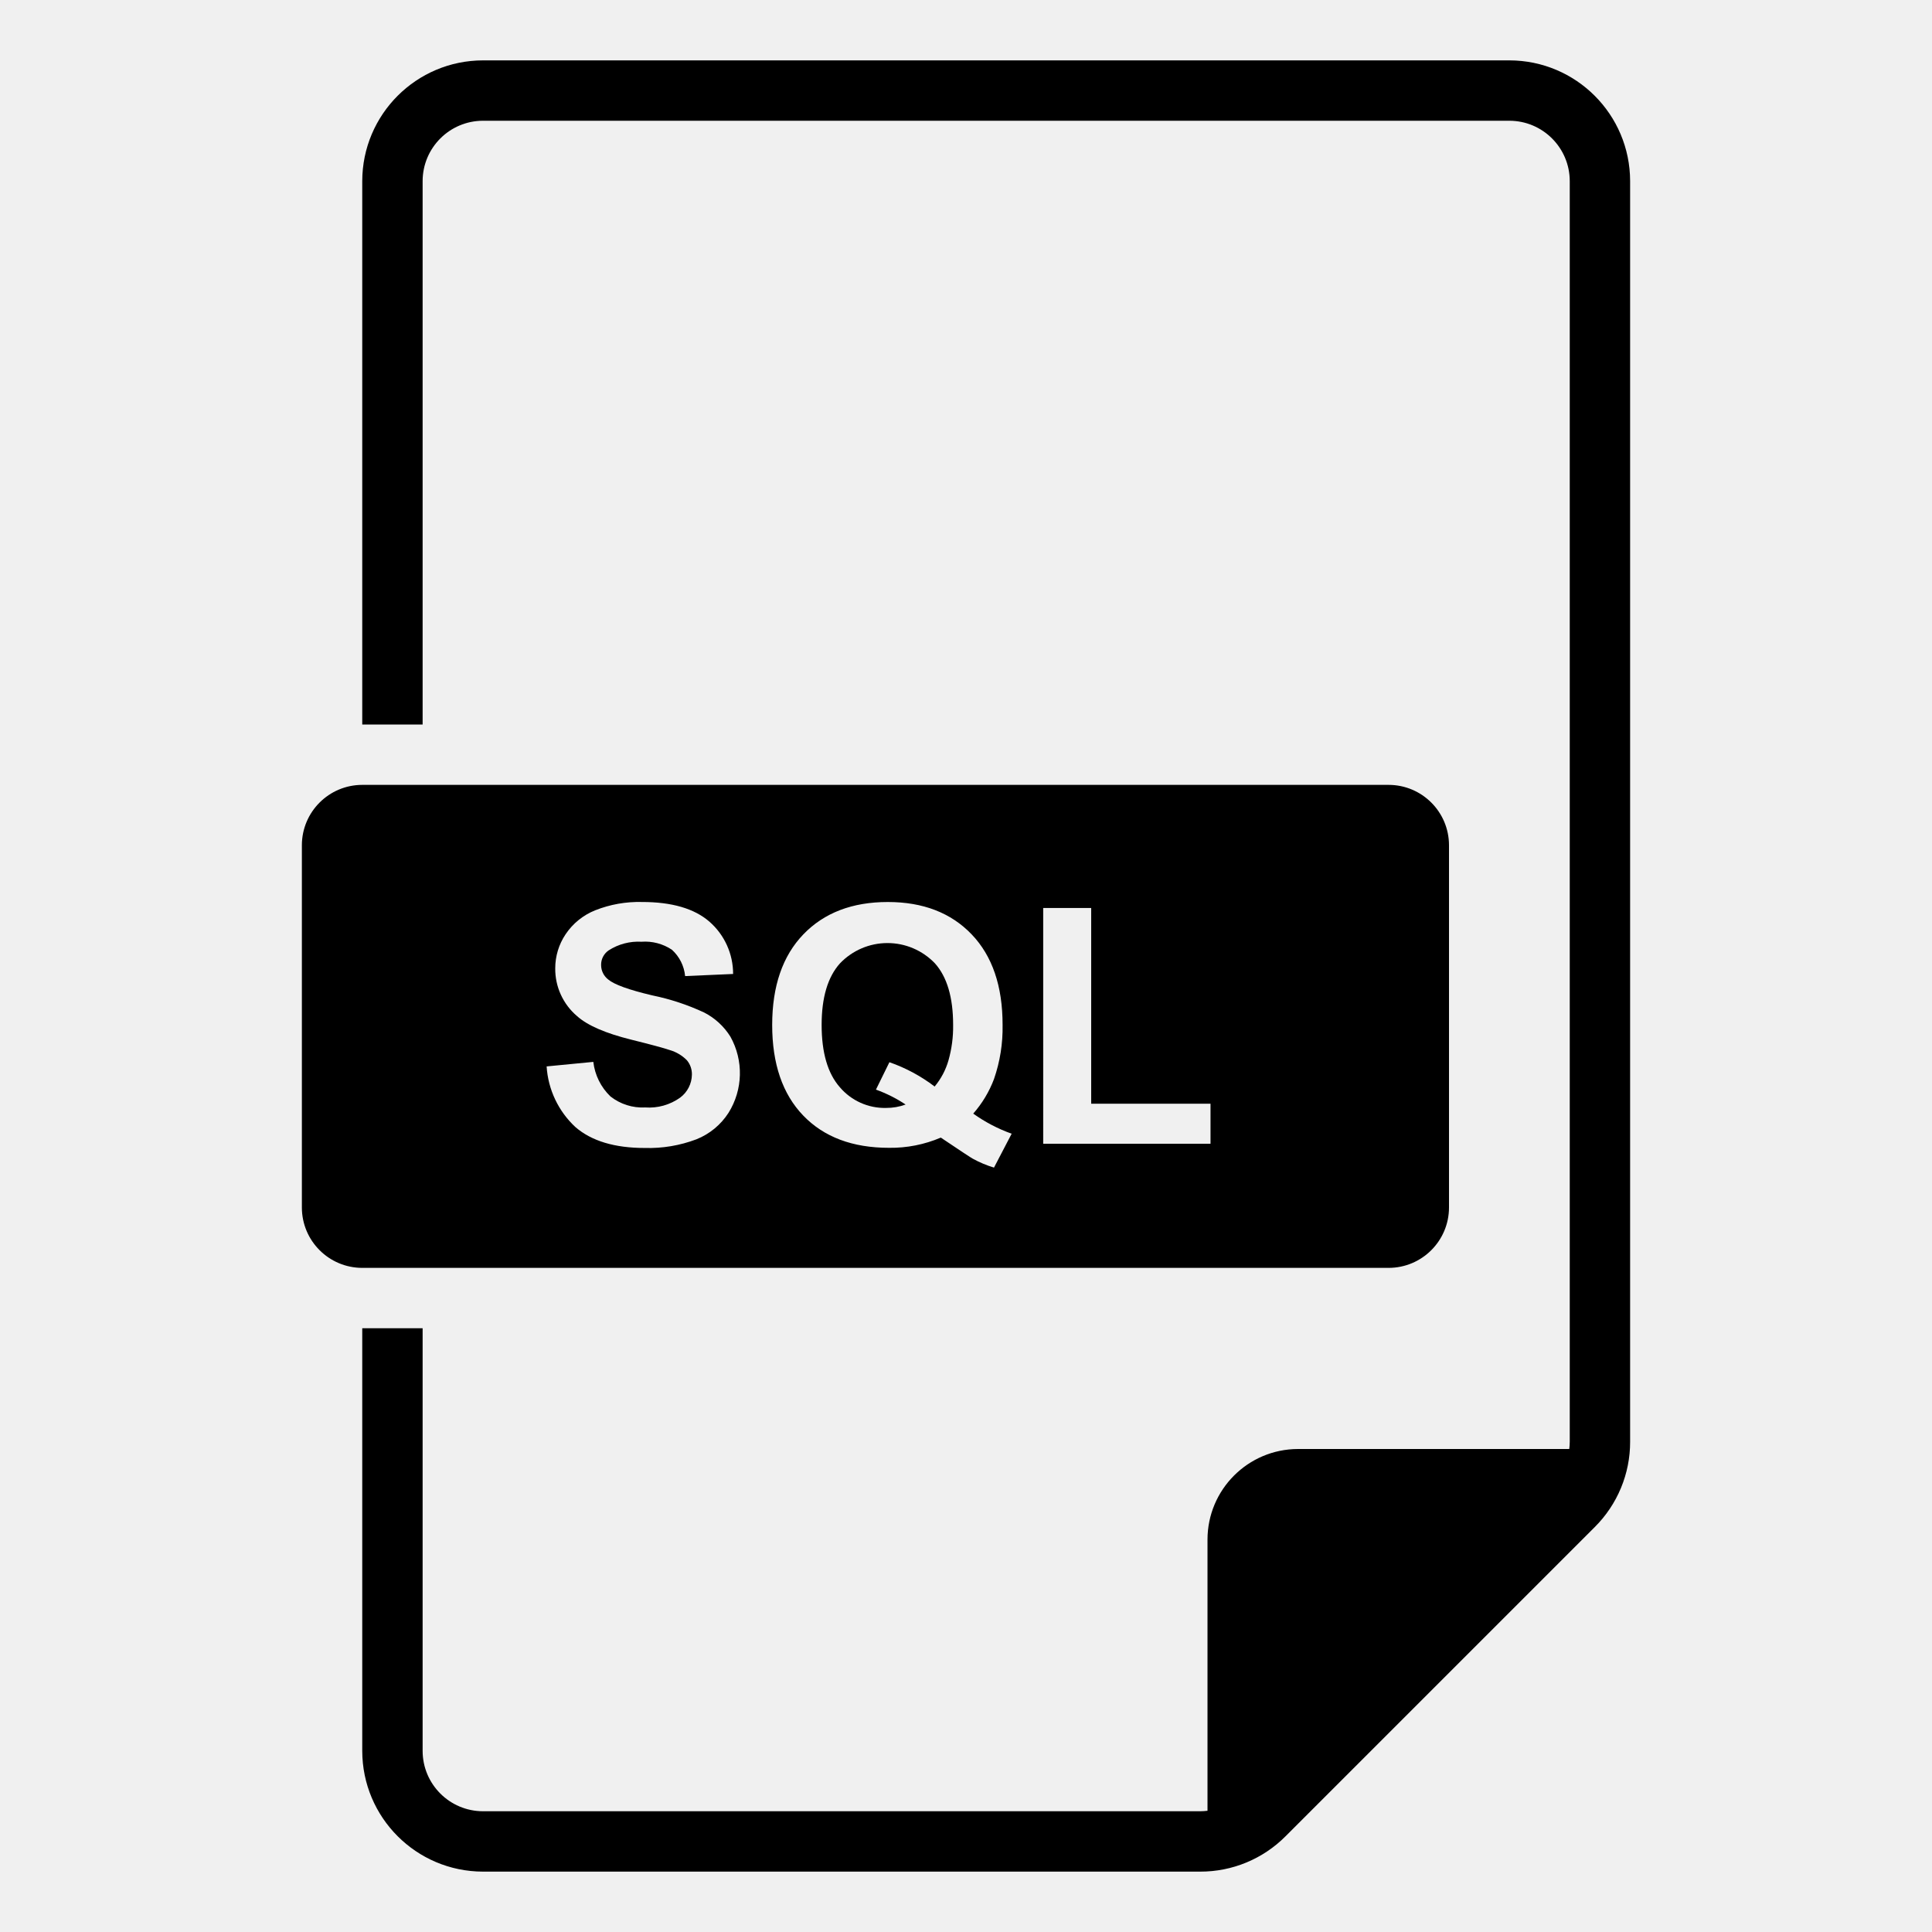
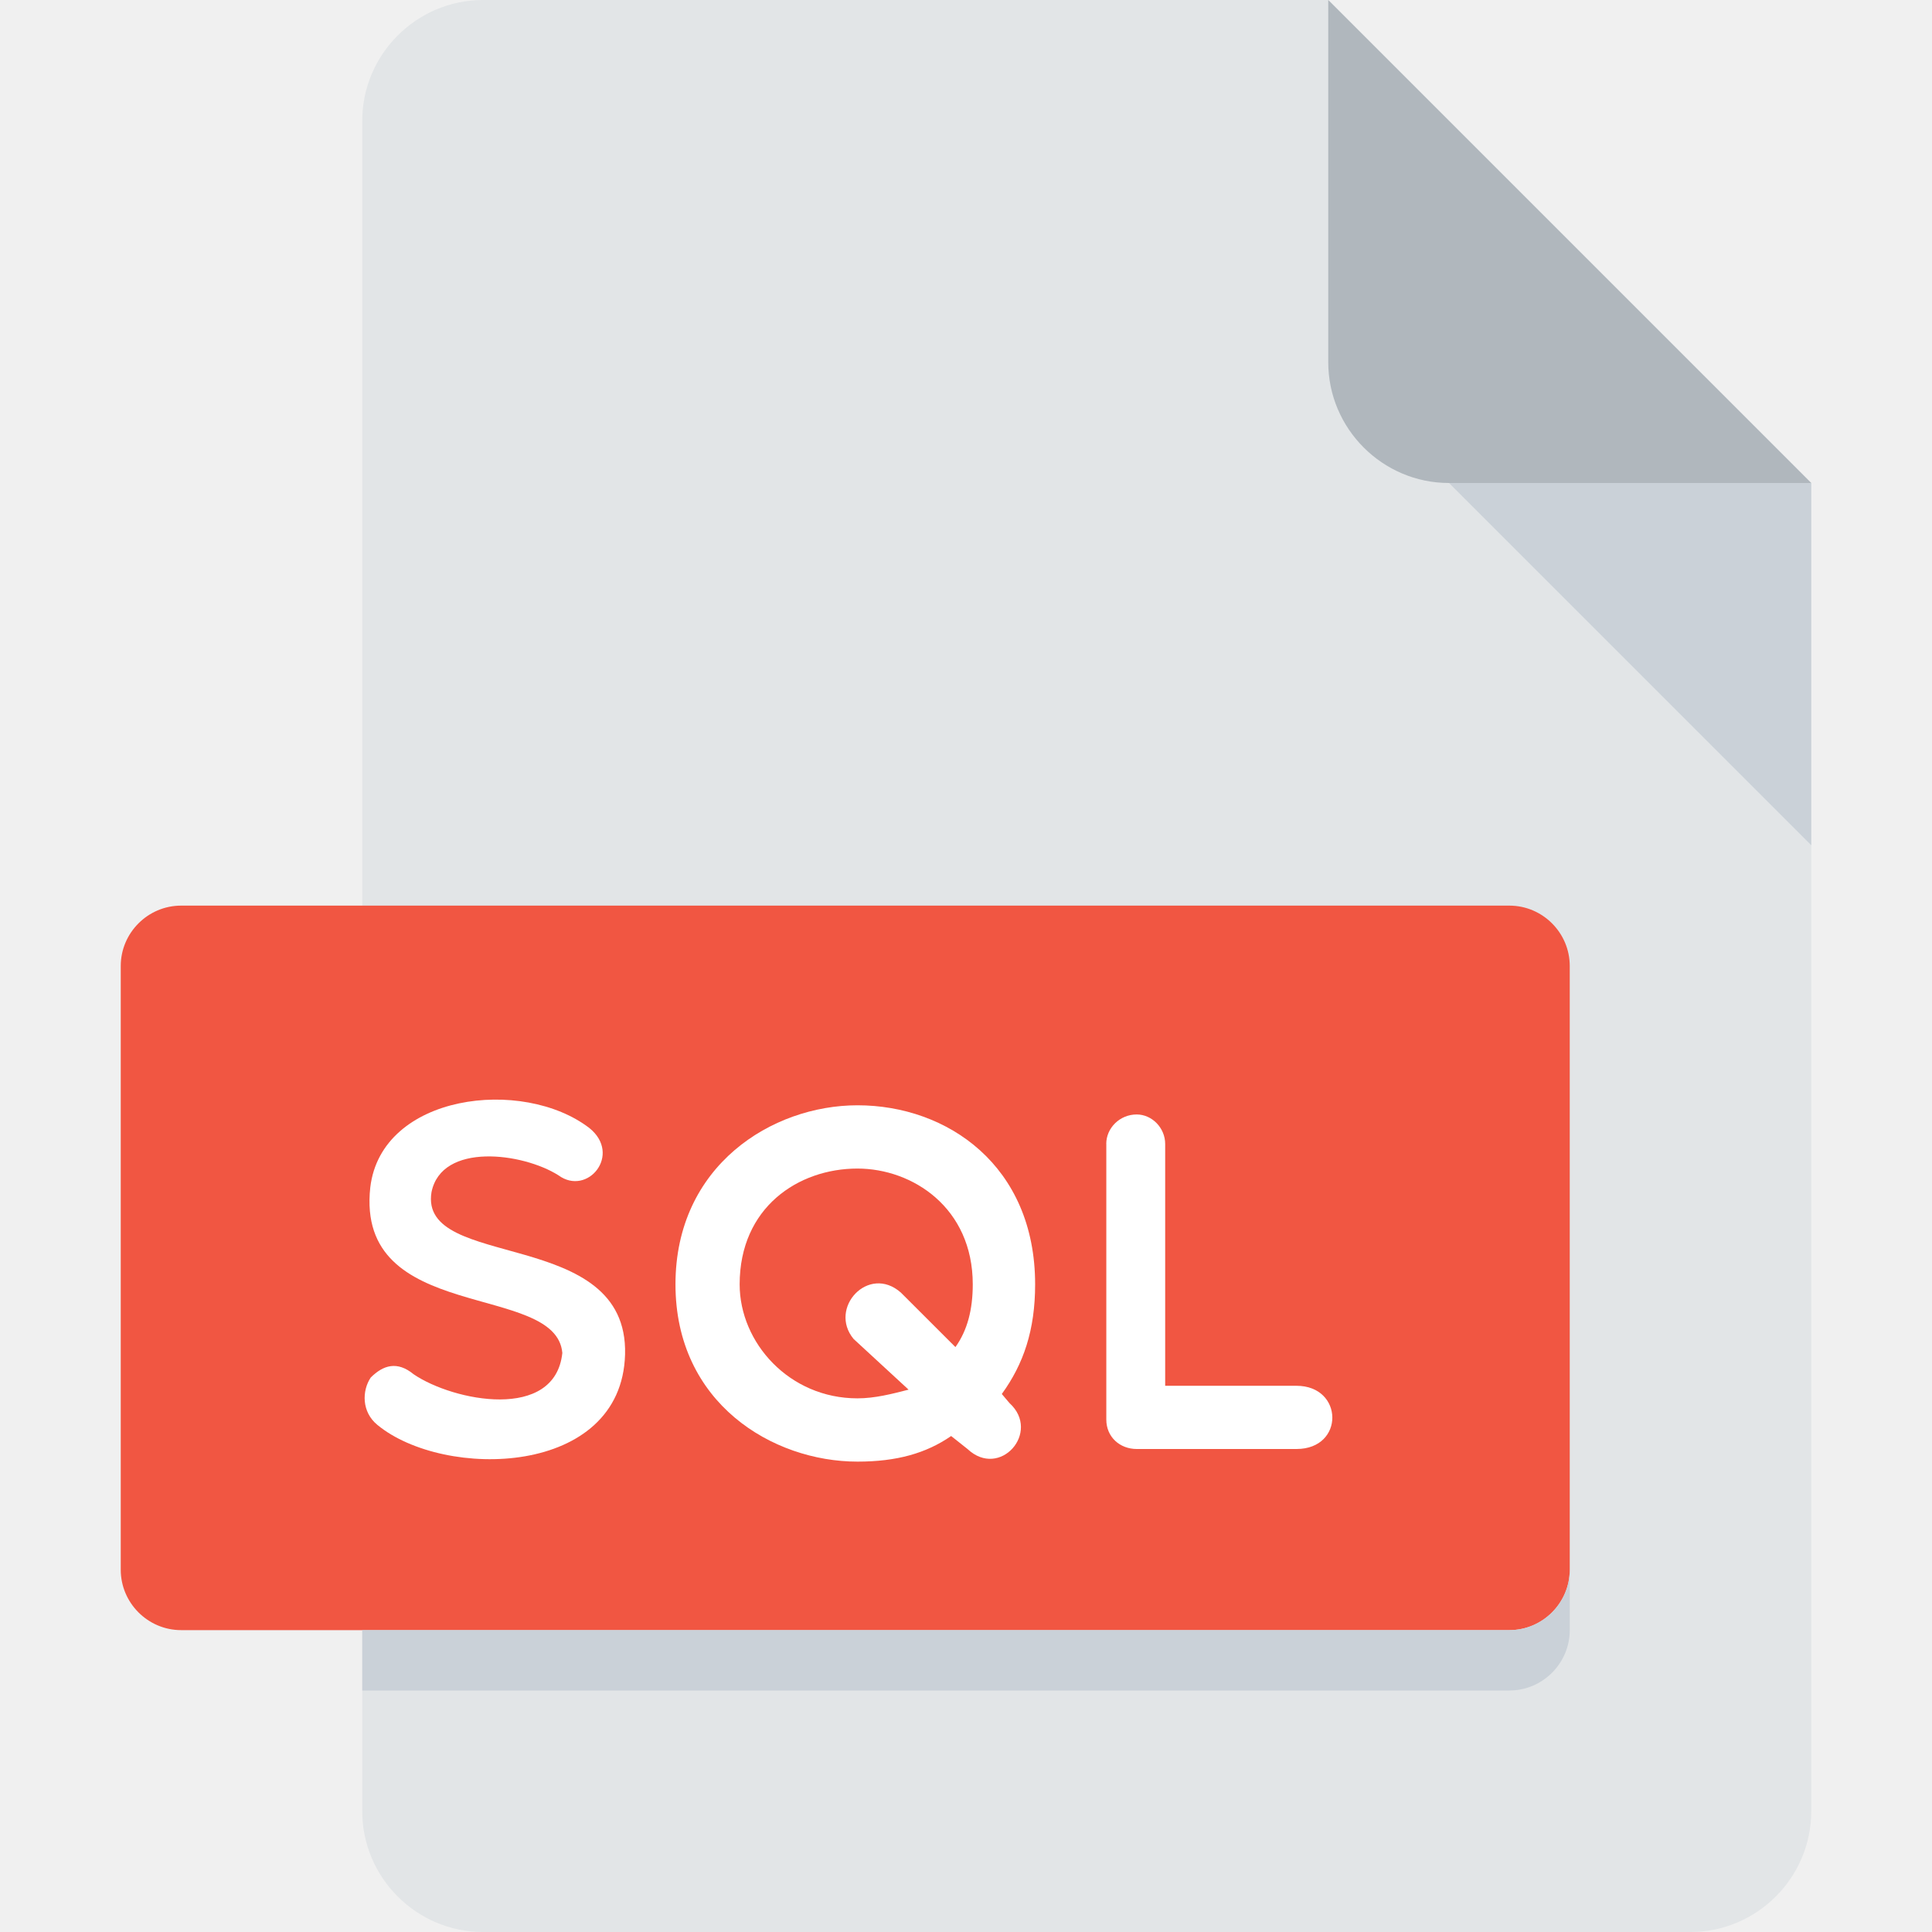
- <svg xmlns="http://www.w3.org/2000/svg" height="256" viewBox="0 0 256 256" width="256">
-   <g id="sql">
-     <g>
-       <path d="M184,168a8.009,8.009,0,0,0,8-8V112a8.009,8.009,0,0,0-8-8H48a8.009,8.009,0,0,0-8,8v48a8.009,8.009,0,0,0,8,8Zm-45.771-47.684h6.359v25.932H160.4v5.307H138.229Zm-31.781,3.491q4.125-4.286,11.193-4.286,7,0,11.107,4.286t4.1,12a20.711,20.711,0,0,1-1.139,7.176,14.909,14.909,0,0,1-2.75,4.576,20.775,20.775,0,0,0,5.091,2.664l-2.342,4.49a14.542,14.542,0,0,1-2.814-1.182q-.3-.151-4.232-2.793a16.919,16.919,0,0,1-6.854,1.354q-7.262,0-11.376-4.275t-4.114-12.01Q102.323,128.094,106.448,123.808ZM91.027,140.5a5.242,5.242,0,0,0-2.288-1.364q-1.118-.387-5.092-1.375-5.114-1.267-7.176-3.115a8.2,8.2,0,0,1-2.9-6.338,8.1,8.1,0,0,1,1.364-4.5,8.538,8.538,0,0,1,3.932-3.19,15.756,15.756,0,0,1,6.2-1.1q5.93,0,8.927,2.6a9.177,9.177,0,0,1,3.147,6.939l-6.359.279a5.4,5.4,0,0,0-1.751-3.491A6.412,6.412,0,0,0,85,124.785a7.268,7.268,0,0,0-4.34,1.139,2.294,2.294,0,0,0-1.01,1.955,2.418,2.418,0,0,0,.945,1.912q1.2,1.01,5.844,2.105a30.856,30.856,0,0,1,6.864,2.267,8.848,8.848,0,0,1,3.48,3.2,9.915,9.915,0,0,1-.247,10.087,9.014,9.014,0,0,1-4.254,3.513,17.844,17.844,0,0,1-6.854,1.149q-5.973,0-9.174-2.761a12.006,12.006,0,0,1-3.824-8.046l6.188-.6a7.545,7.545,0,0,0,2.267,4.576,6.852,6.852,0,0,0,4.608,1.461,7.083,7.083,0,0,0,4.63-1.3,3.868,3.868,0,0,0,1.558-3.04A2.869,2.869,0,0,0,91.027,140.5Z" />
-       <path d="M117.4,146.807a7.46,7.46,0,0,0,2.6-.451,18.409,18.409,0,0,0-3.932-1.977l1.783-3.631a21.619,21.619,0,0,1,5.994,3.223,9.509,9.509,0,0,0,1.837-3.48,16.318,16.318,0,0,0,.612-4.684q0-5.457-2.406-8.153a8.7,8.7,0,0,0-12.6.011q-2.417,2.707-2.417,8.143,0,5.522,2.417,8.261A7.8,7.8,0,0,0,117.4,146.807Z" />
-       <path d="M200,8H64A16.018,16.018,0,0,0,48,24V96h8V24a8.009,8.009,0,0,1,8-8H200a8.009,8.009,0,0,1,8,8V191.029a8.1,8.1,0,0,1-.065.971H172a12.013,12.013,0,0,0-12,12v35.935a8.113,8.113,0,0,1-.971.065H64a8.009,8.009,0,0,1-8-8V176H48v56a16.018,16.018,0,0,0,16,16h95.029a15.893,15.893,0,0,0,11.313-4.686l40.972-40.971A15.9,15.9,0,0,0,216,191.029V24A16.018,16.018,0,0,0,200,8Z" />
-     </g>
+ <svg xmlns="http://www.w3.org/2000/svg" height="800px" width="800px" version="1.1" id="Layer_1" viewBox="0 0 512 512" xml:space="preserve">
+   <path style="fill:#E2E5E7;" d="M128,0c-17.6,0-32,14.4-32,32v448c0,17.6,14.4,32,32,32h320c17.6,0,32-14.4,32-32V128L352,0H128z" />
+   <path style="fill:#B0B7BD;" d="M384,128h96L352,0v96C352,113.6,366.4,128,384,128z" />
+   <polygon style="fill:#CAD1D8;" points="480,224 384,128 480,128 " />
+   <path style="fill:#F15642;" d="M416,416c0,8.8-7.2,16-16,16H48c-8.8,0-16-7.2-16-16V256c0-8.8,7.2-16,16-16h352c8.8,0,16,7.2,16,16  V416z" />
+   <g>
+     <path style="fill:#FFFFFF;" d="M98.128,314.672c2.944-24.832,40.416-29.296,58.064-15.728c8.704,7.024-0.496,18.16-8.192,12.528   c-9.456-6-30.96-8.816-33.648,4.464c-3.456,20.992,52.208,8.976,51.296,43.008c-0.896,32.496-47.968,33.248-65.632,18.672   c-4.224-3.456-4.096-9.072-1.776-12.544c3.312-3.312,7.024-4.464,11.376-0.88c10.496,7.152,37.488,12.528,39.408-5.648   C147.376,339.632,94.16,351.008,98.128,314.672z" />
+     <path style="fill:#FFFFFF;" d="M265.488,369.424l2.048,2.416c8.432,7.68-2.56,20.224-11.136,12.16l-4.336-3.44   c-6.656,4.592-14.448,6.784-24.816,6.784c-22.512,0-48.24-15.504-48.24-46.976s25.584-47.456,48.24-47.456   c23.776,0,47.072,15.984,47.072,47.456C274.32,352.528,271.232,361.504,265.488,369.424z M257.792,340.368   c0-20.336-15.984-30.688-30.56-30.688c-15.728,0-31.216,10.336-31.216,30.688c0,15.504,13.168,30.208,31.216,30.208   c4.592,0,9.072-1.152,13.552-2.304l-14.576-13.44c-6.784-8.192,3.968-19.84,12.528-12.288l14.464,14.448   C256.384,352.528,257.792,347.024,257.792,340.368z" />
+     <path style="fill:#FFFFFF;" d="M293.168,303.152c0-4.224,3.584-7.808,8.064-7.808c4.096,0,7.552,3.6,7.552,7.808v64.096h34.8   c12.528,0,12.8,16.752,0,16.752h-42.336c-4.48,0-8.064-3.184-8.064-7.792v-73.056H293.168z" />
  </g>
+   <path style="fill:#CAD1D8;" d="M400,432H96v16h304c8.8,0,16-7.2,16-16v-16C416,424.8,408.8,432,400,432z" />
</svg>
